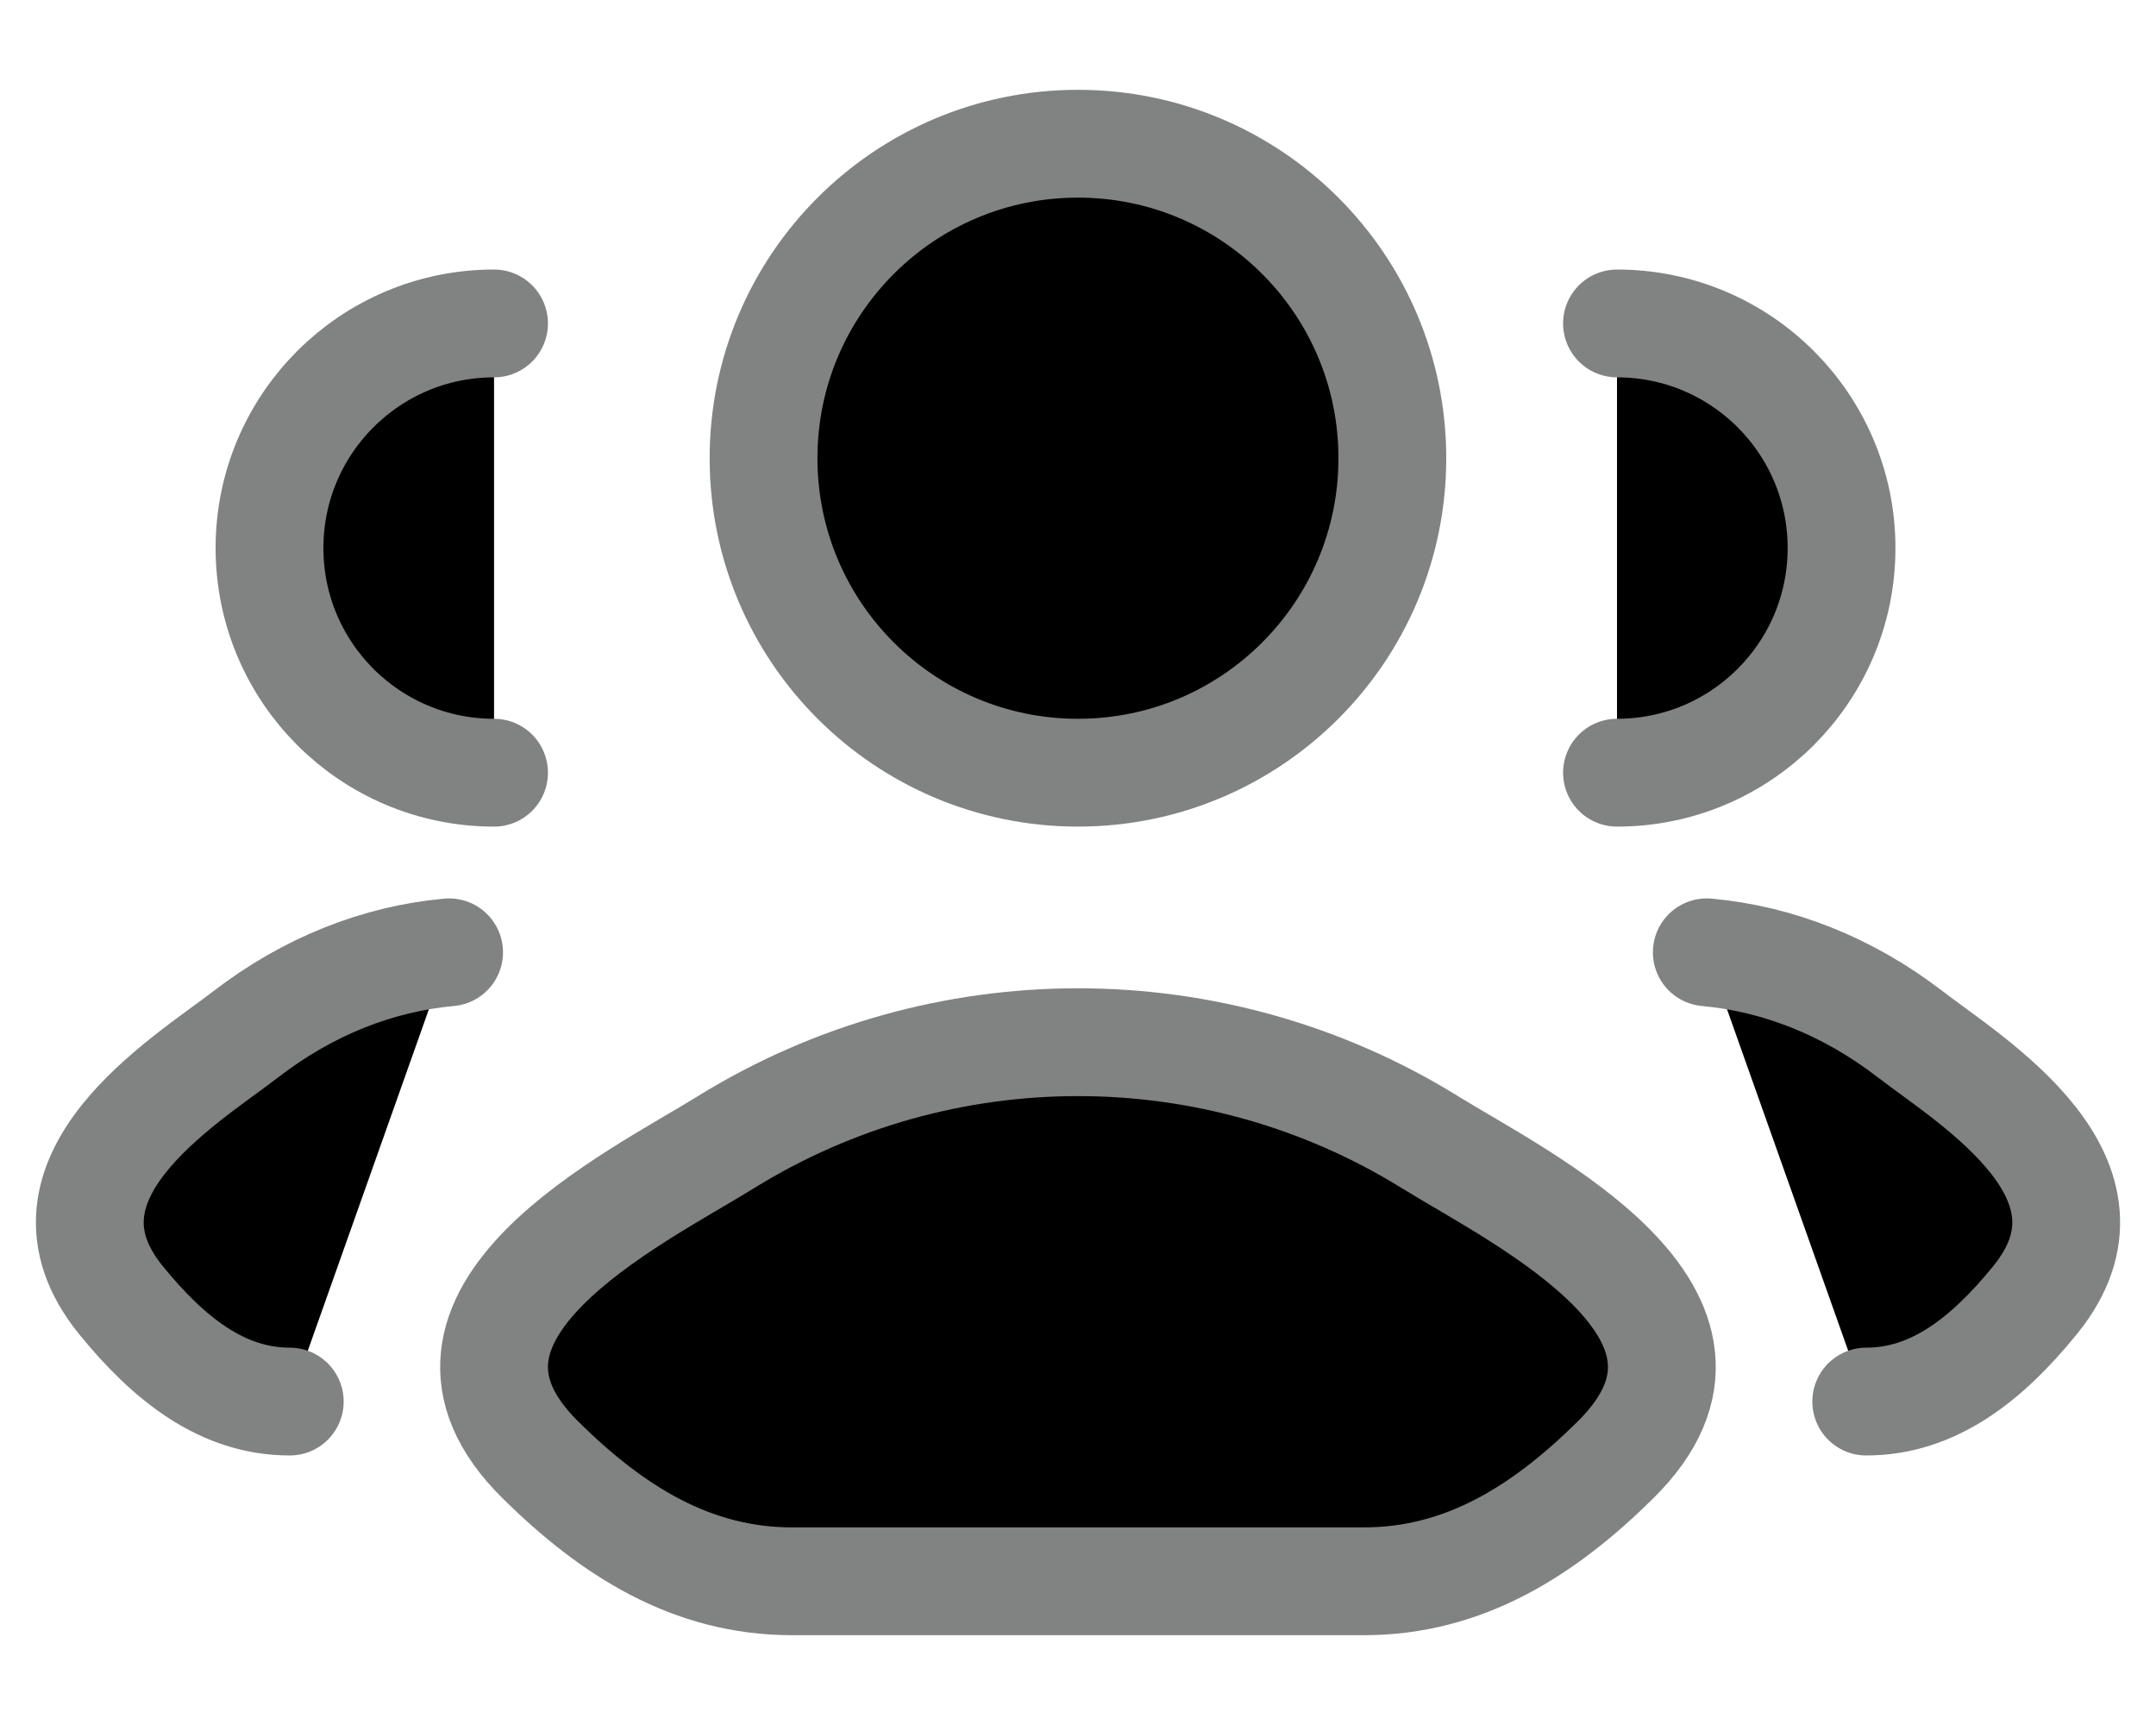
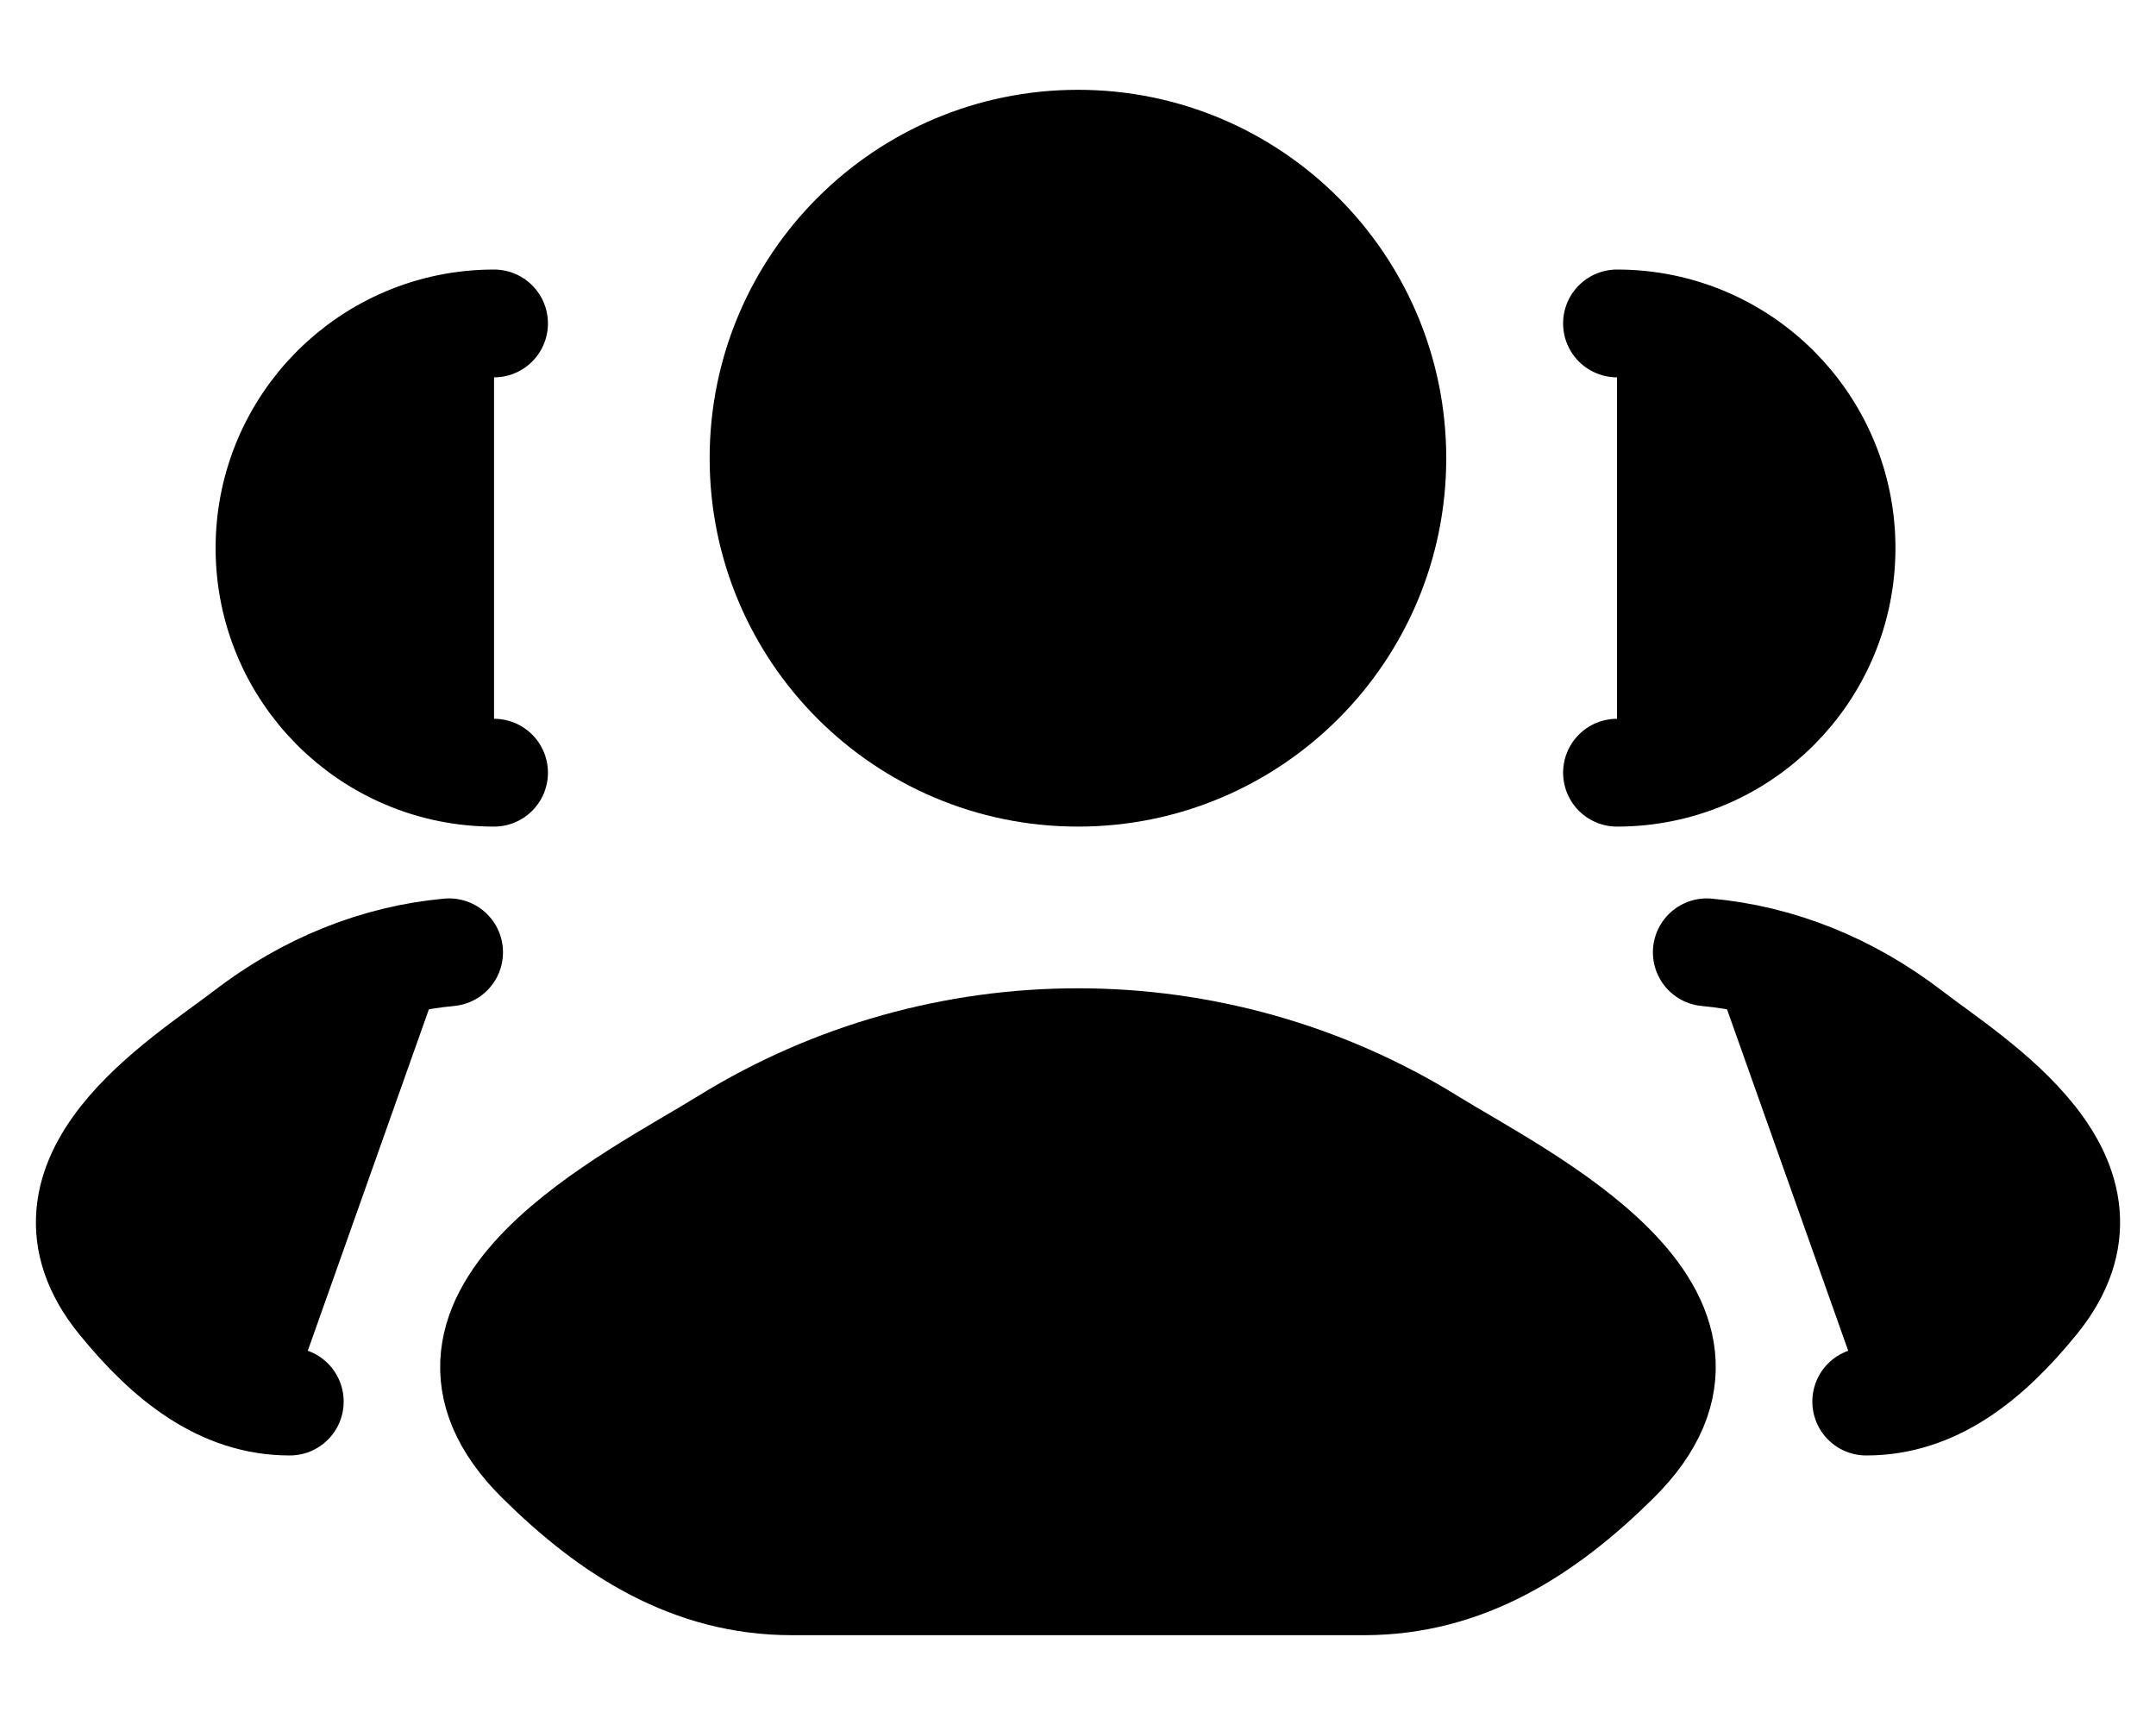
- <svg xmlns="http://www.w3.org/2000/svg" width="20" height="16" viewBox="0 0 20 16" fill="current">
-   <path d="M17.312 13C17.936 13 18.433 12.607 18.879 12.058C19.792 10.933 18.293 10.034 17.721 9.594C17.14 9.146 16.491 8.893 15.833 8.833M15 7.167C16.151 7.167 17.083 6.234 17.083 5.083C17.083 3.933 16.151 3 15 3" stroke="#818282" stroke-linecap="round" />
-   <path d="M2.688 13C2.064 13 1.567 12.607 1.121 12.058C0.208 10.933 1.707 10.034 2.279 9.594C2.86 9.146 3.508 8.893 4.166 8.833M4.583 7.167C3.432 7.167 2.5 6.234 2.5 5.083C2.5 3.933 3.432 3 4.583 3" stroke="#818282" stroke-linecap="round" />
-   <path d="M6.736 10.593C5.885 11.12 3.652 12.195 5.012 13.54C5.676 14.197 6.416 14.667 7.346 14.667H12.653C13.583 14.667 14.323 14.197 14.987 13.54C16.347 12.195 14.115 11.12 13.263 10.593C11.267 9.358 8.733 9.358 6.736 10.593Z" stroke="#818282" stroke-linecap="round" stroke-linejoin="round" />
-   <path d="M12.916 4.25C12.916 5.861 11.611 7.167 10 7.167C8.389 7.167 7.083 5.861 7.083 4.25C7.083 2.639 8.389 1.333 10 1.333C11.611 1.333 12.916 2.639 12.916 4.25Z" stroke="#818282" />
+ <svg xmlns="http://www.w3.org/2000/svg" width="20" height="16" viewBox="0 0 20 16" fill="currentColor">
+   <path d="M17.312 13C17.936 13 18.433 12.607 18.879 12.058C19.792 10.933 18.293 10.034 17.721 9.594C17.14 9.146 16.491 8.893 15.833 8.833M15 7.167C16.151 7.167 17.083 6.234 17.083 5.083C17.083 3.933 16.151 3 15 3" stroke="currentColor" stroke-linecap="round" />
+   <path d="M2.688 13C2.064 13 1.567 12.607 1.121 12.058C0.208 10.933 1.707 10.034 2.279 9.594C2.86 9.146 3.508 8.893 4.166 8.833M4.583 7.167C3.432 7.167 2.5 6.234 2.5 5.083C2.5 3.933 3.432 3 4.583 3" stroke="currentColor" stroke-linecap="round" />
+   <path d="M6.736 10.593C5.885 11.12 3.652 12.195 5.012 13.54C5.676 14.197 6.416 14.667 7.346 14.667H12.653C13.583 14.667 14.323 14.197 14.987 13.54C16.347 12.195 14.115 11.12 13.263 10.593C11.267 9.358 8.733 9.358 6.736 10.593Z" stroke="currentColor" stroke-linecap="round" stroke-linejoin="round" />
+   <path d="M12.916 4.25C12.916 5.861 11.611 7.167 10 7.167C8.389 7.167 7.083 5.861 7.083 4.25C7.083 2.639 8.389 1.333 10 1.333C11.611 1.333 12.916 2.639 12.916 4.25Z" stroke="currentColor" />
</svg>
